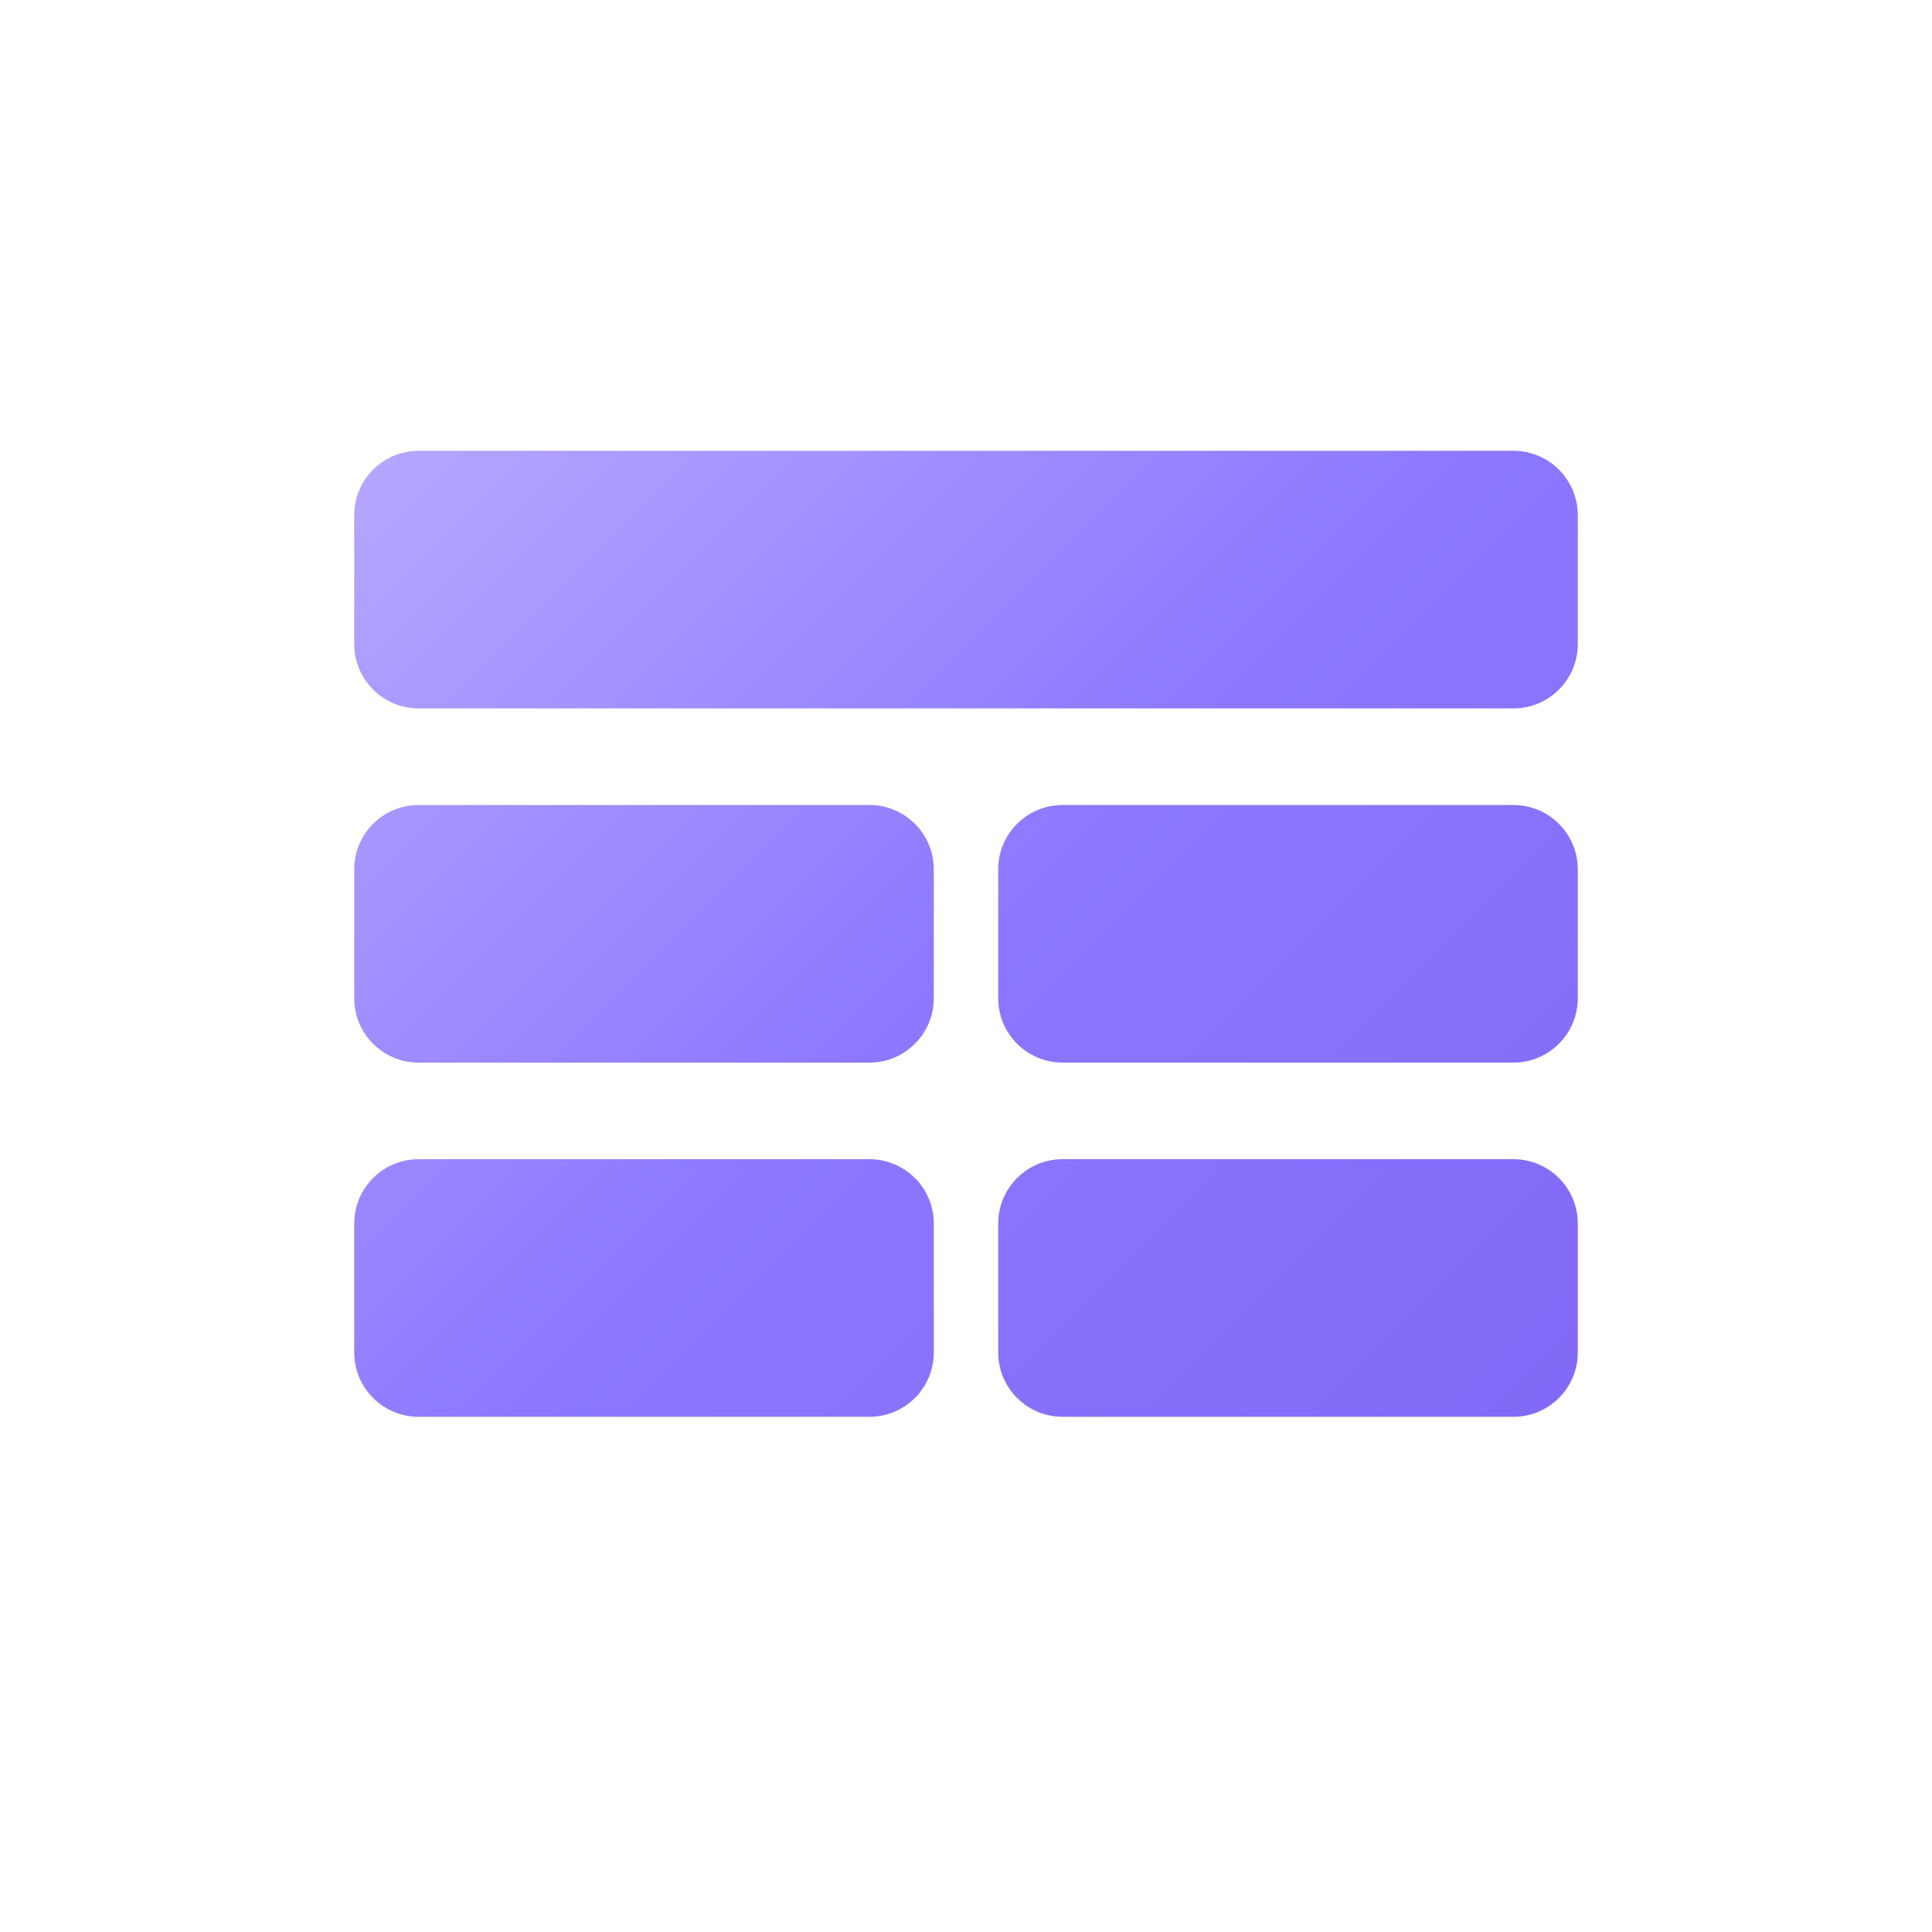
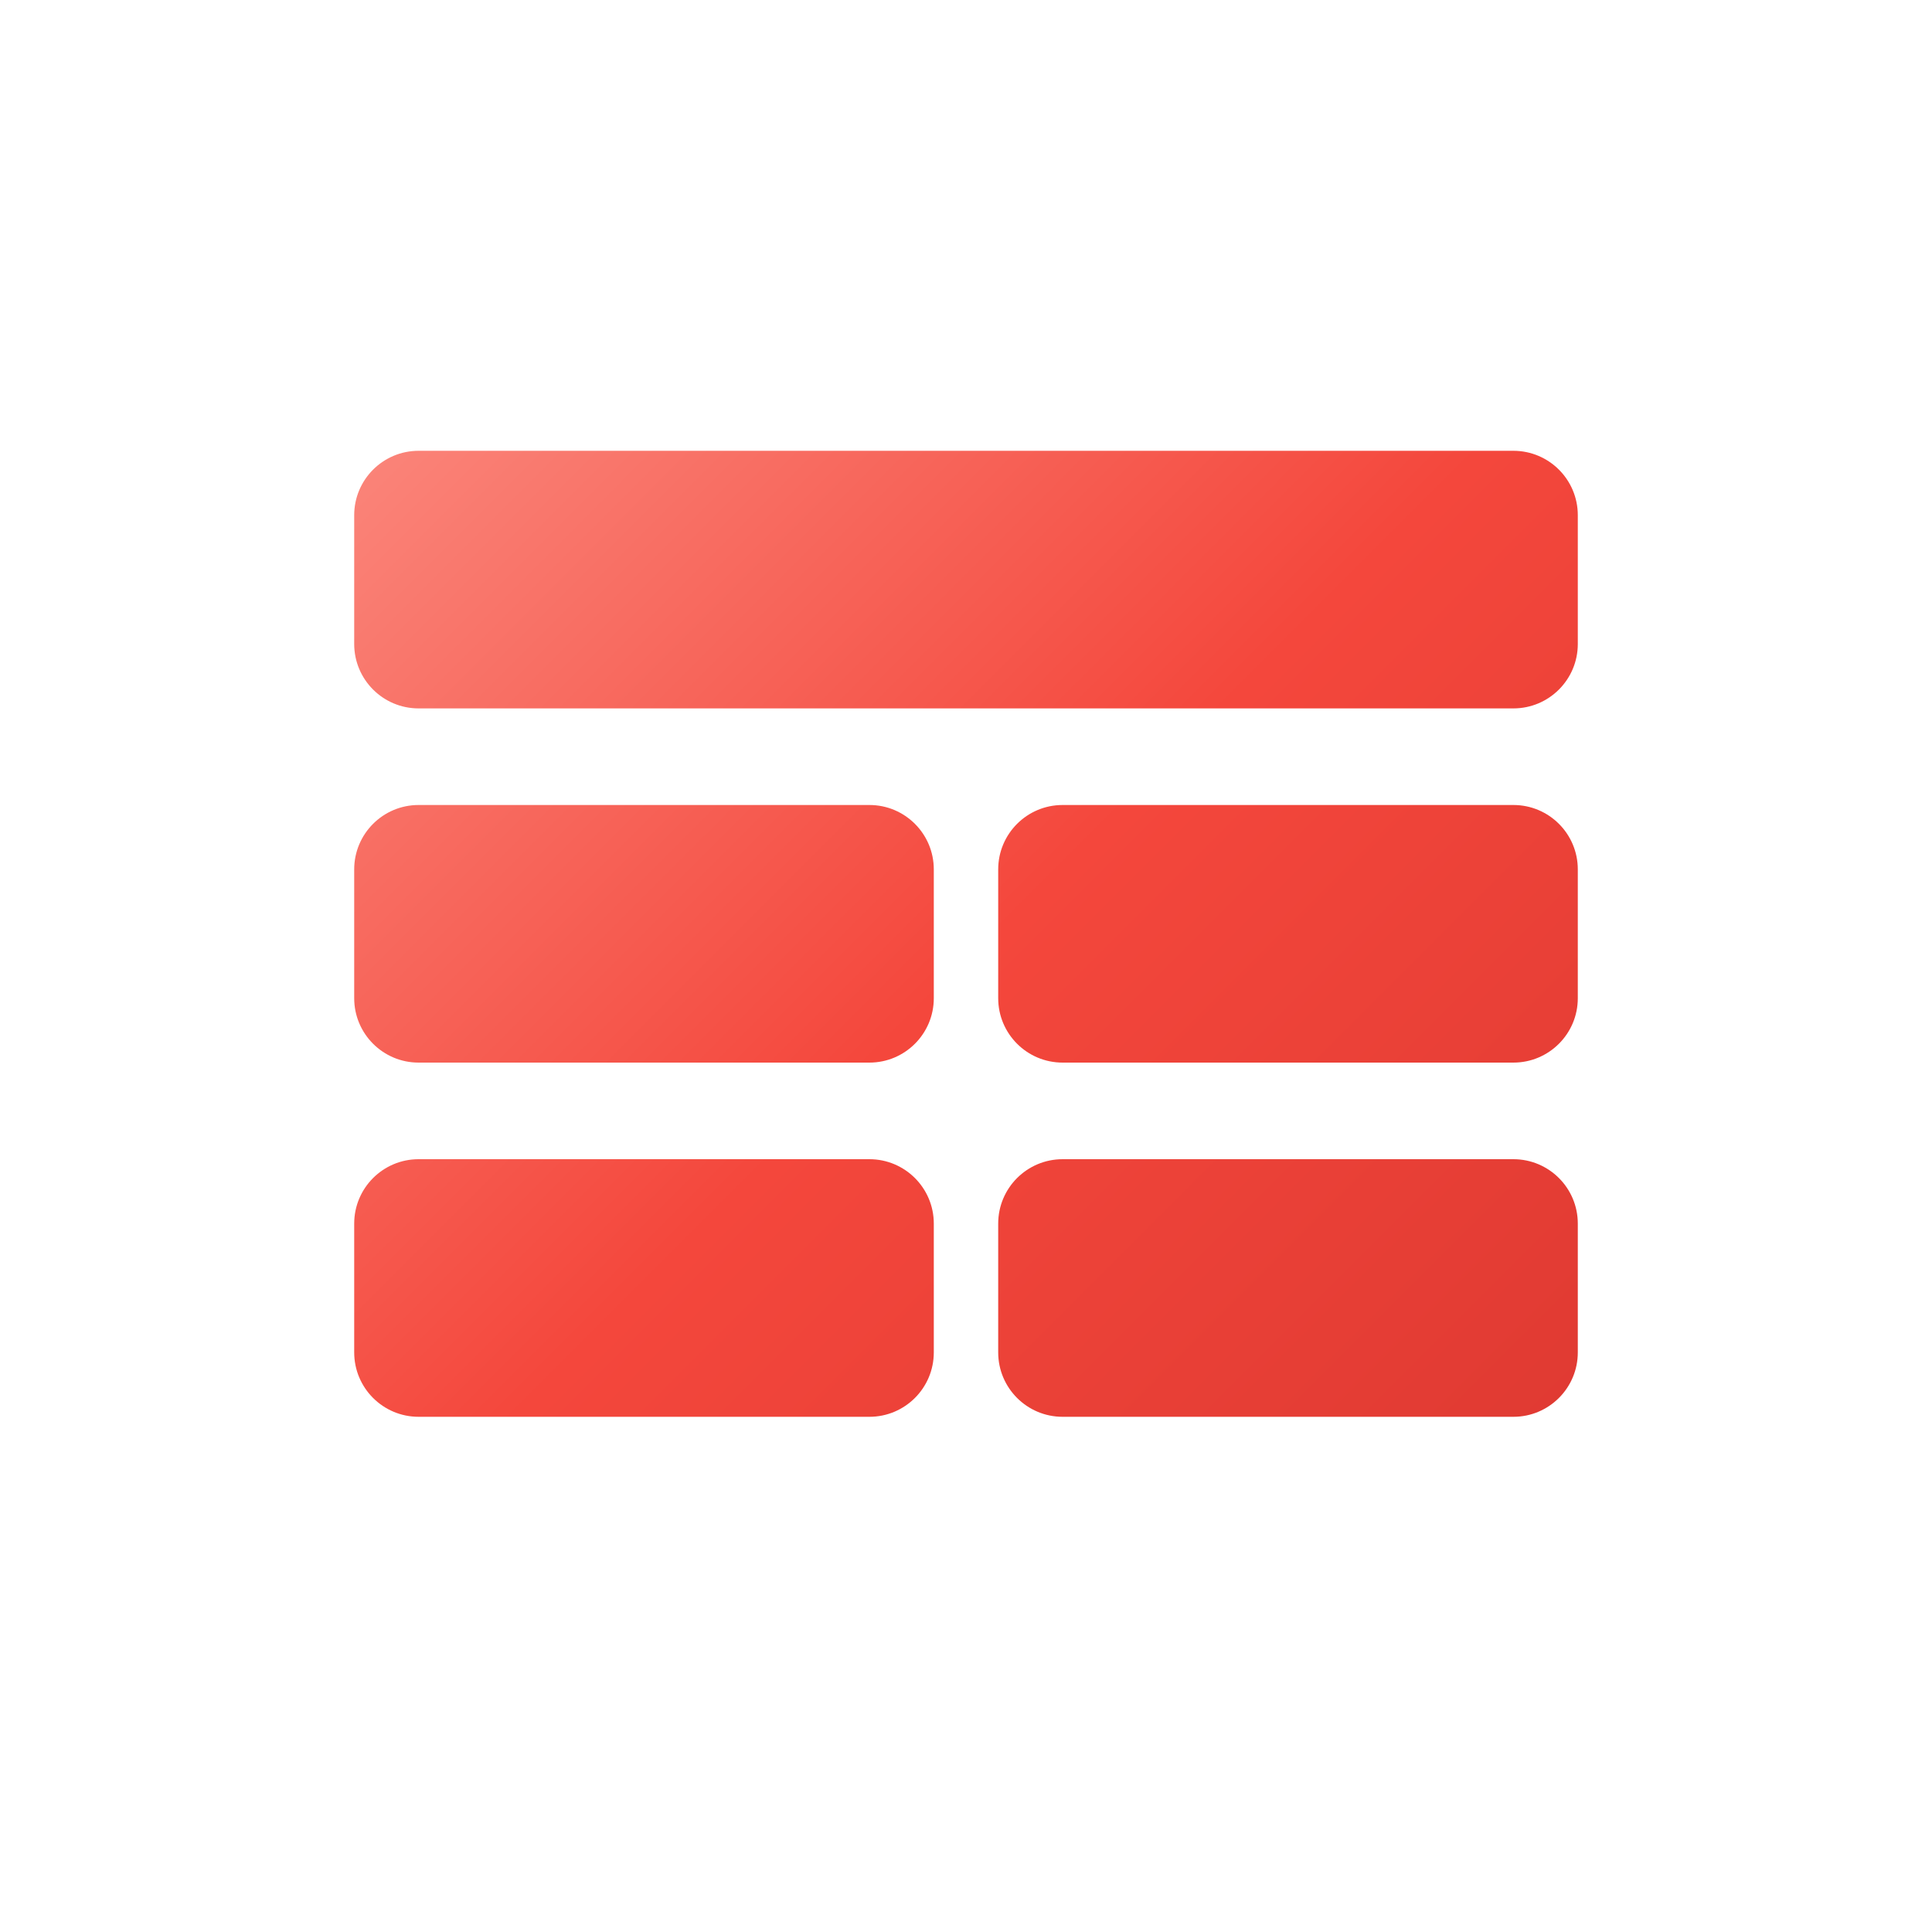
<svg xmlns="http://www.w3.org/2000/svg" width="120" height="120" viewBox="0 0 120 120" fill="none">
  <defs>
    <linearGradient id="g" gradientUnits="userSpaceOnUse" x1="0" y1="0" x2="120" y2="120">
-       <stop offset="0" stop-color="#d6c8ff" />
-       <stop offset="0.5" stop-color="#8b78ff" />
-       <stop offset="1" stop-color="#7a5cf0" />
+       <stop offset="0" stop-color="#ffb1a6" />
+       <stop offset="0.5" stop-color="#f4473c" />
+       <stop offset="1" stop-color="#cf2f2a" />
    </linearGradient>
  </defs>
  <rect x="22" y="28" width="76" height="16" rx="4" fill="url(#g)" />
  <rect x="22" y="50" width="36" height="16" rx="4" fill="url(#g)" />
  <rect x="62" y="50" width="36" height="16" rx="4" fill="url(#g)" />
  <rect x="22" y="72" width="36" height="16" rx="4" fill="url(#g)" />
  <rect x="62" y="72" width="36" height="16" rx="4" fill="url(#g)" />
</svg>
